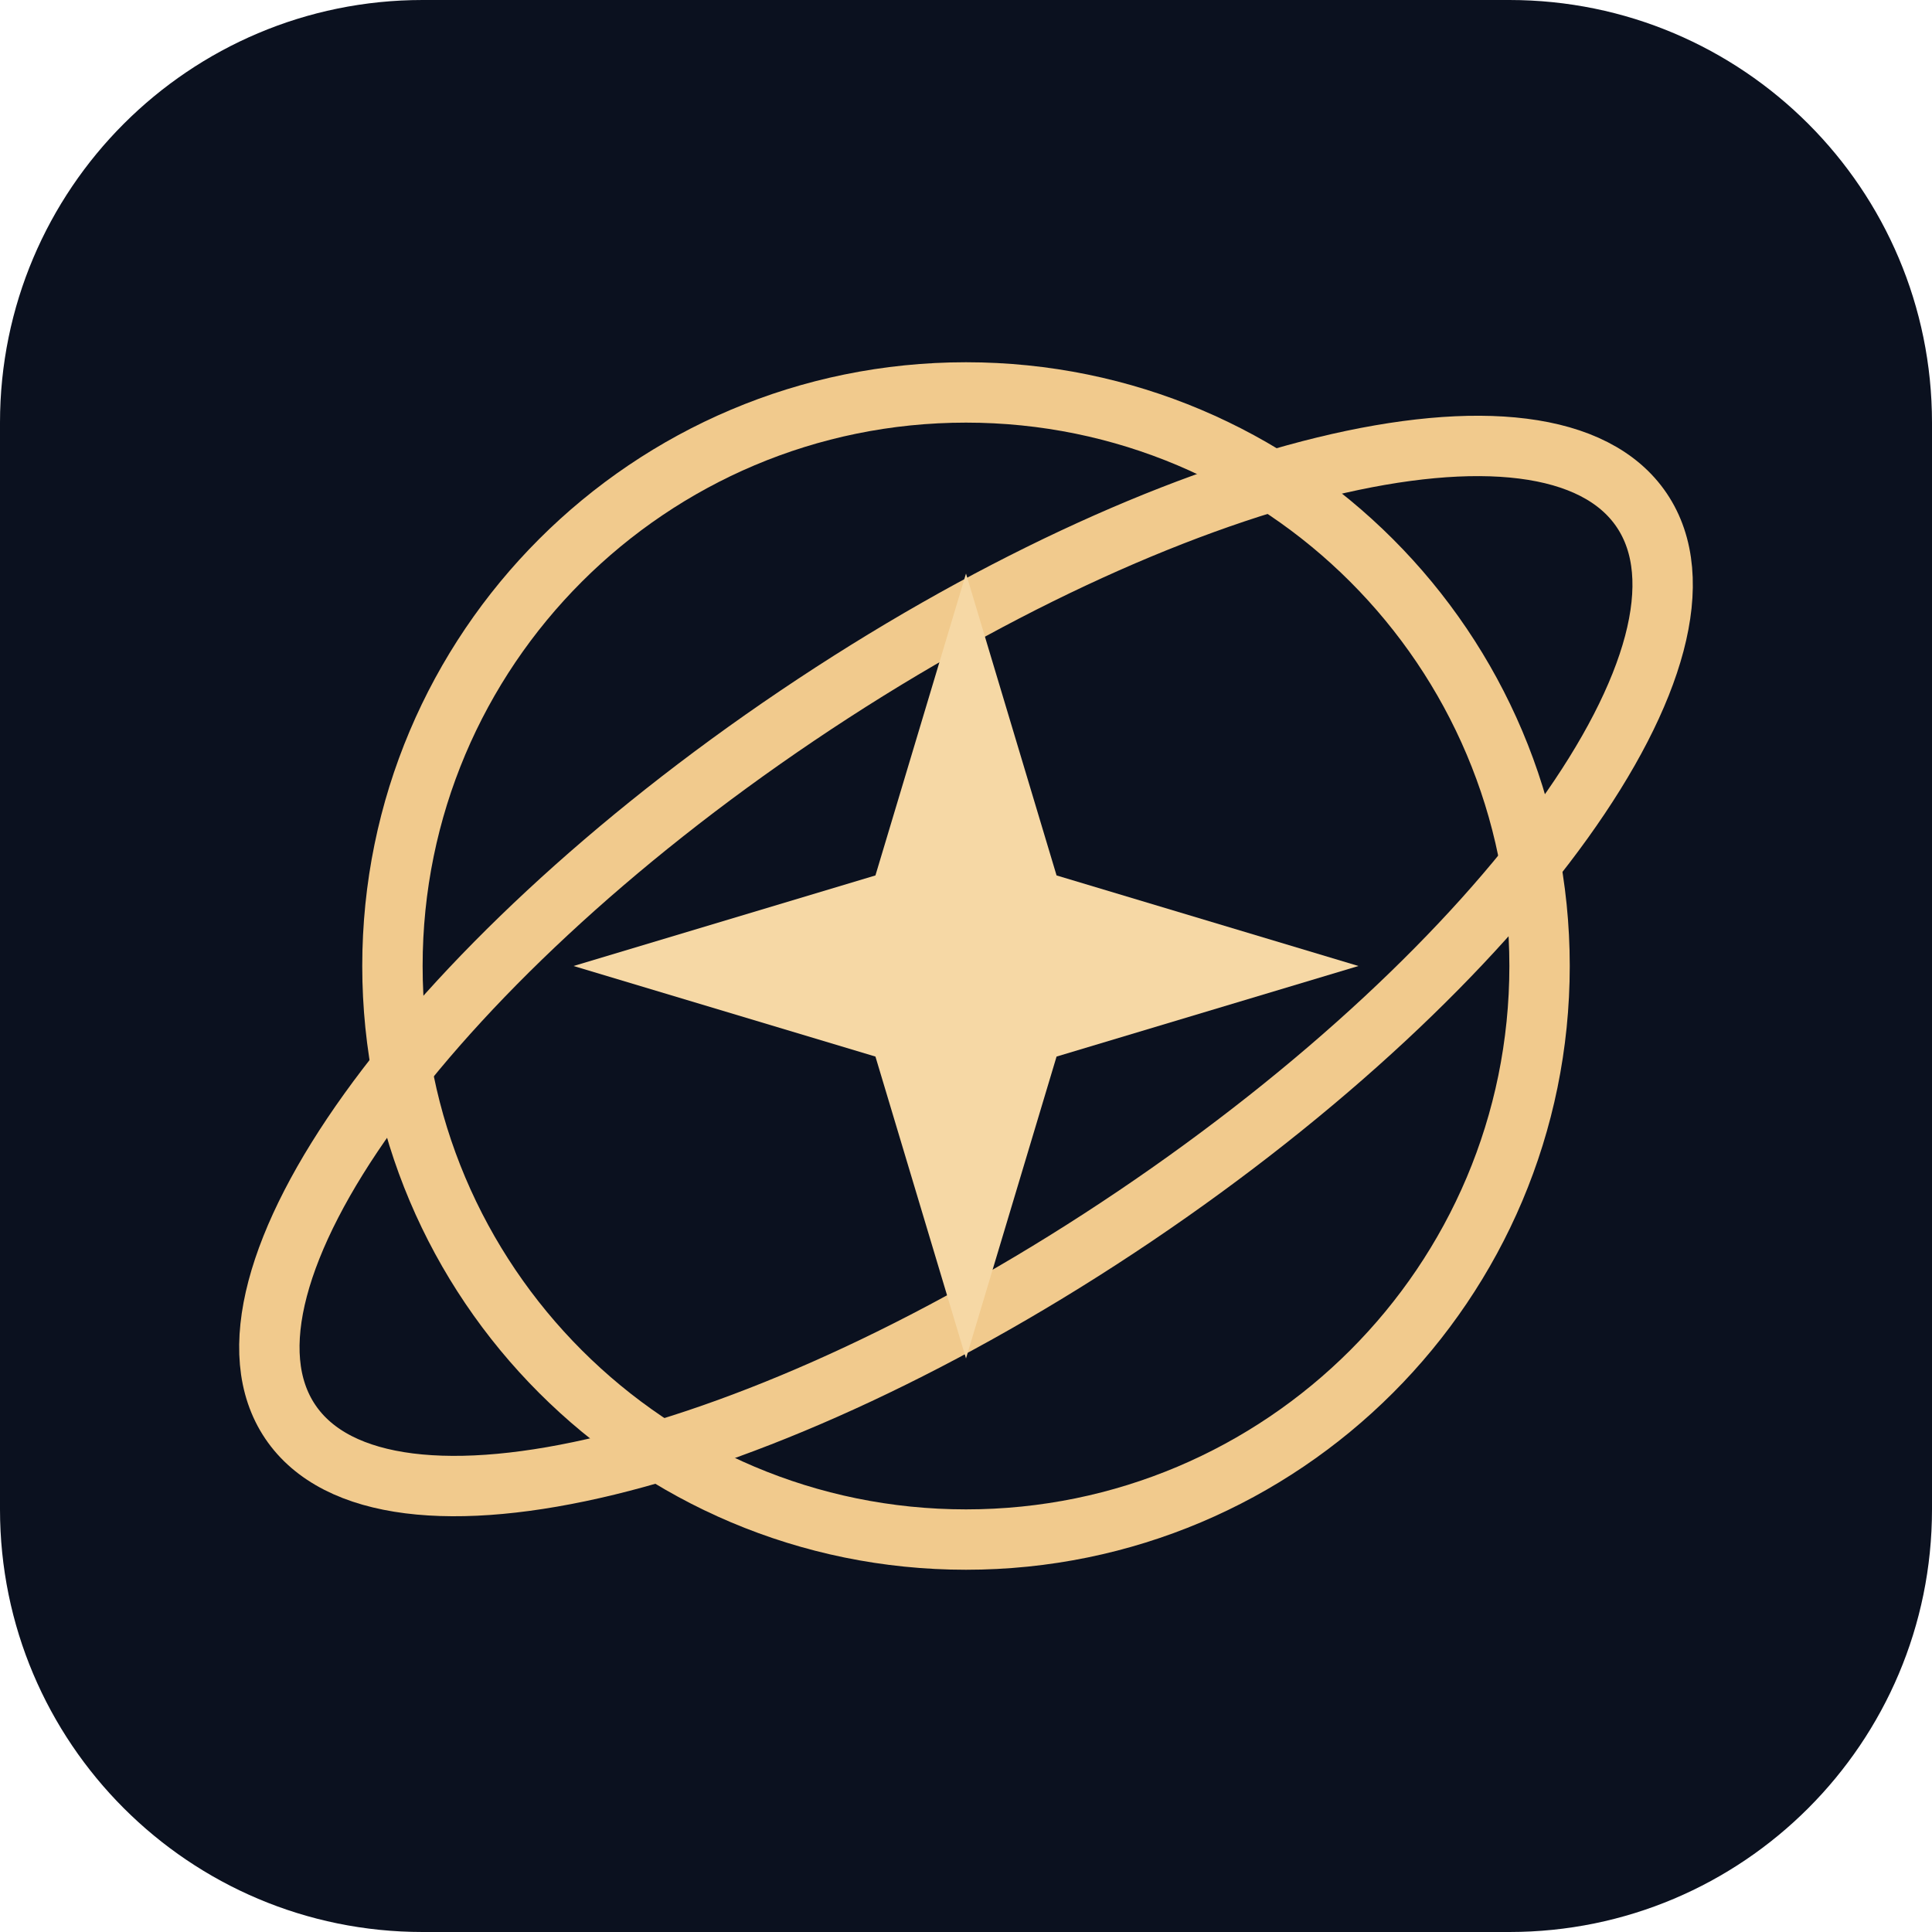
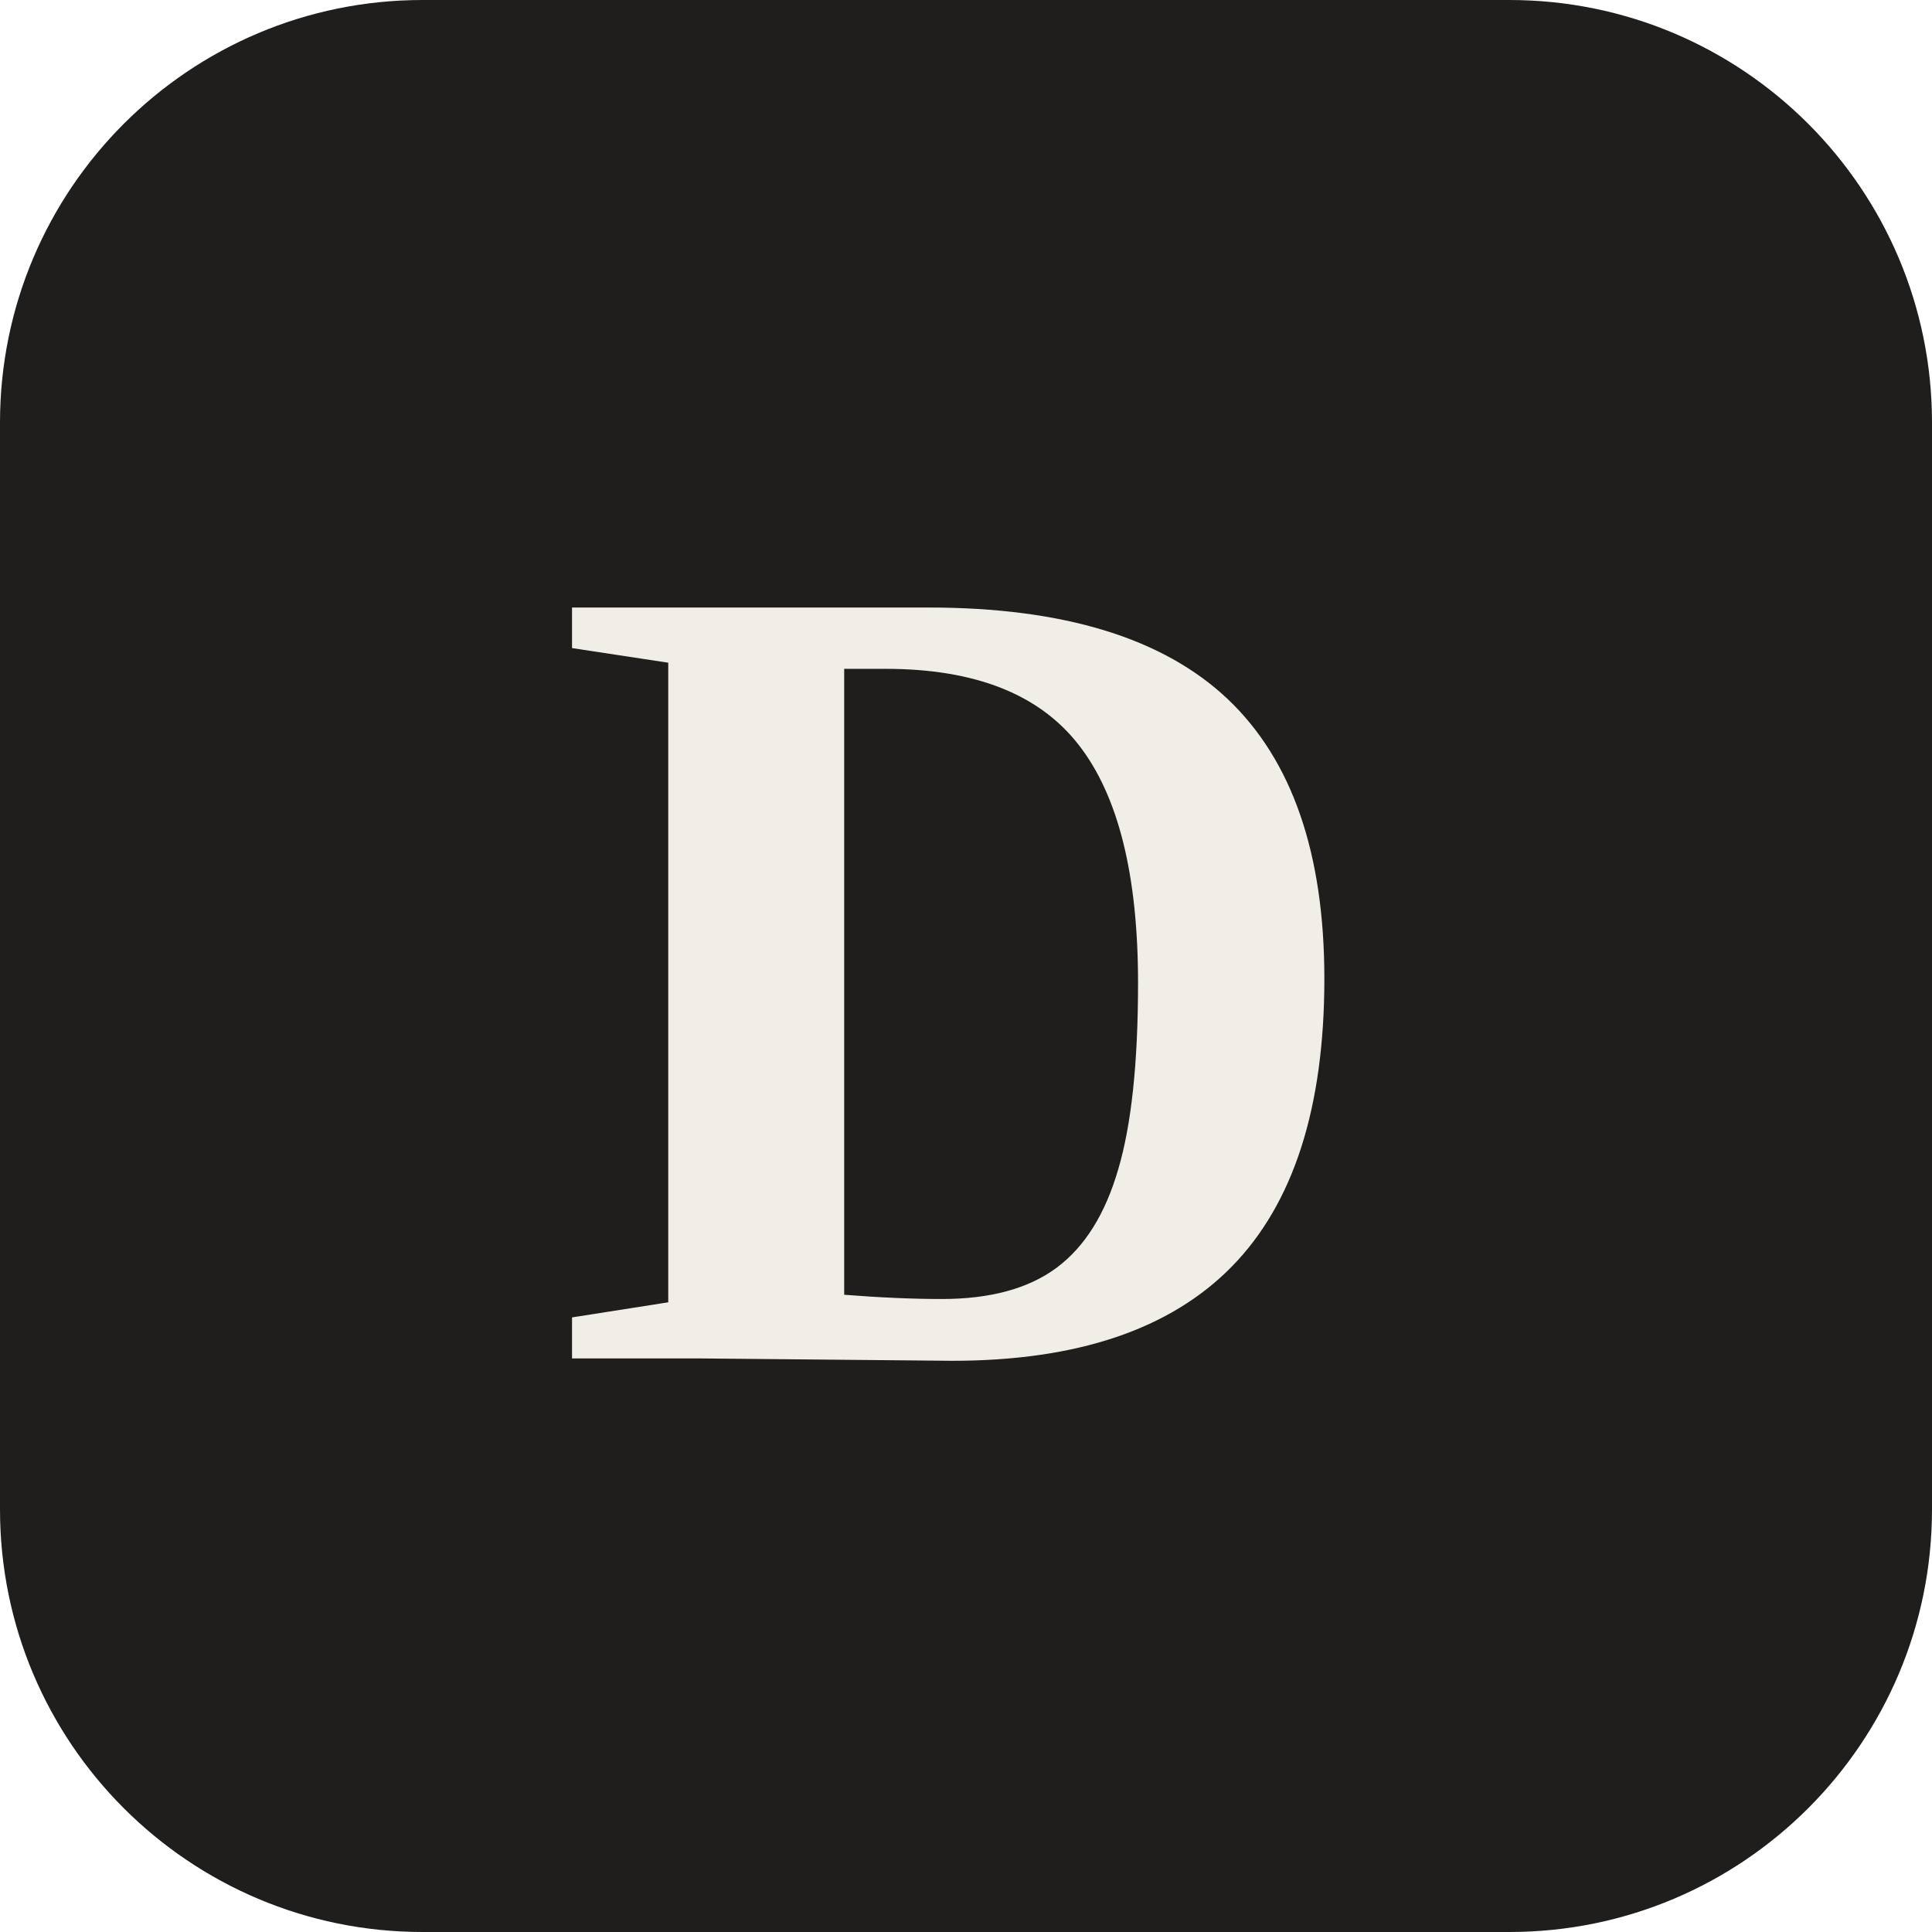
<svg xmlns="http://www.w3.org/2000/svg" viewBox="0 0 64 64">
-   <rect width="64" height="64" rx="14" fill="#0b111f" />
-   <g fill="none" stroke="#f1ca8d" stroke-width="2">
-     <circle cx="32" cy="32" r="19" />
-     <ellipse cx="32" cy="32" rx="27" ry="10" transform="rotate(-34 32 32)" />
-   </g>
-   <path fill="#f6d8a5" d="m32 19 3 10 10 3-10 3-3 10-3-10-10-3 10-3z" />
+   <rect width="64" height="64" rx="14" fill="#1f1e1d" />
+   <text x="32" y="45" text-anchor="middle" fill="#f0eee6" font-family="Georgia, 'Times New Roman', serif" font-size="38" font-weight="600">D</text>
</svg>
